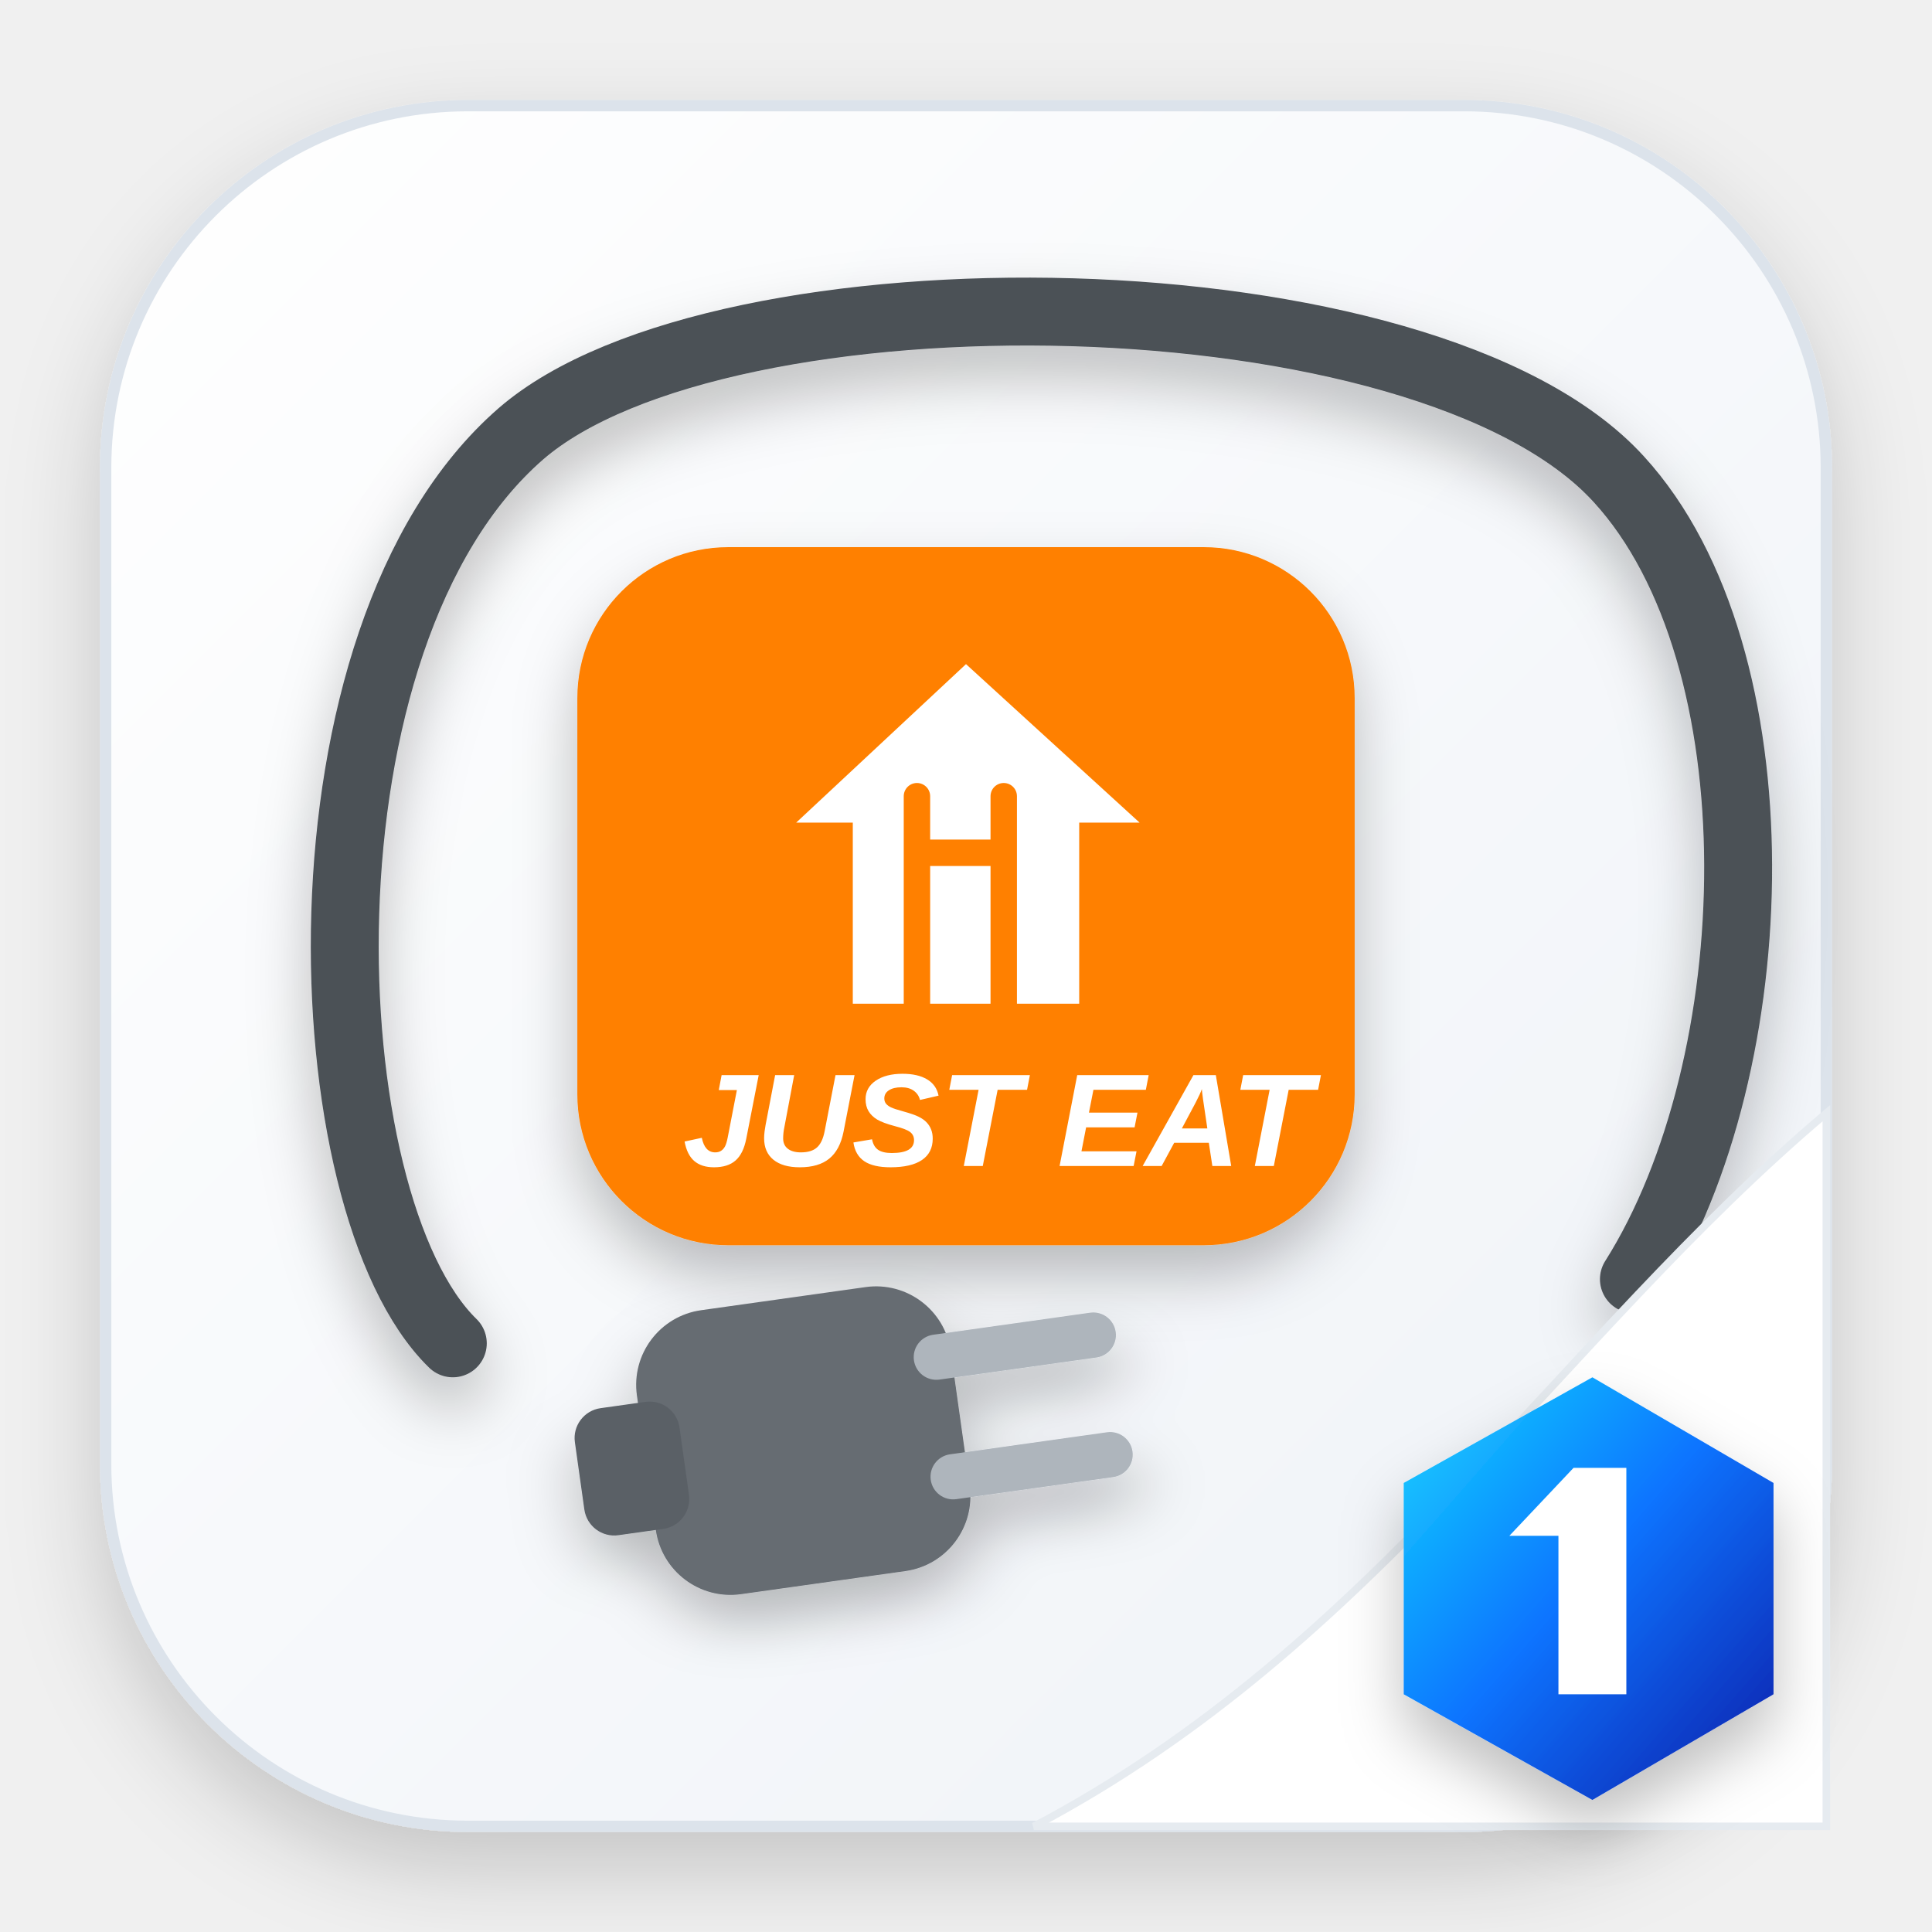
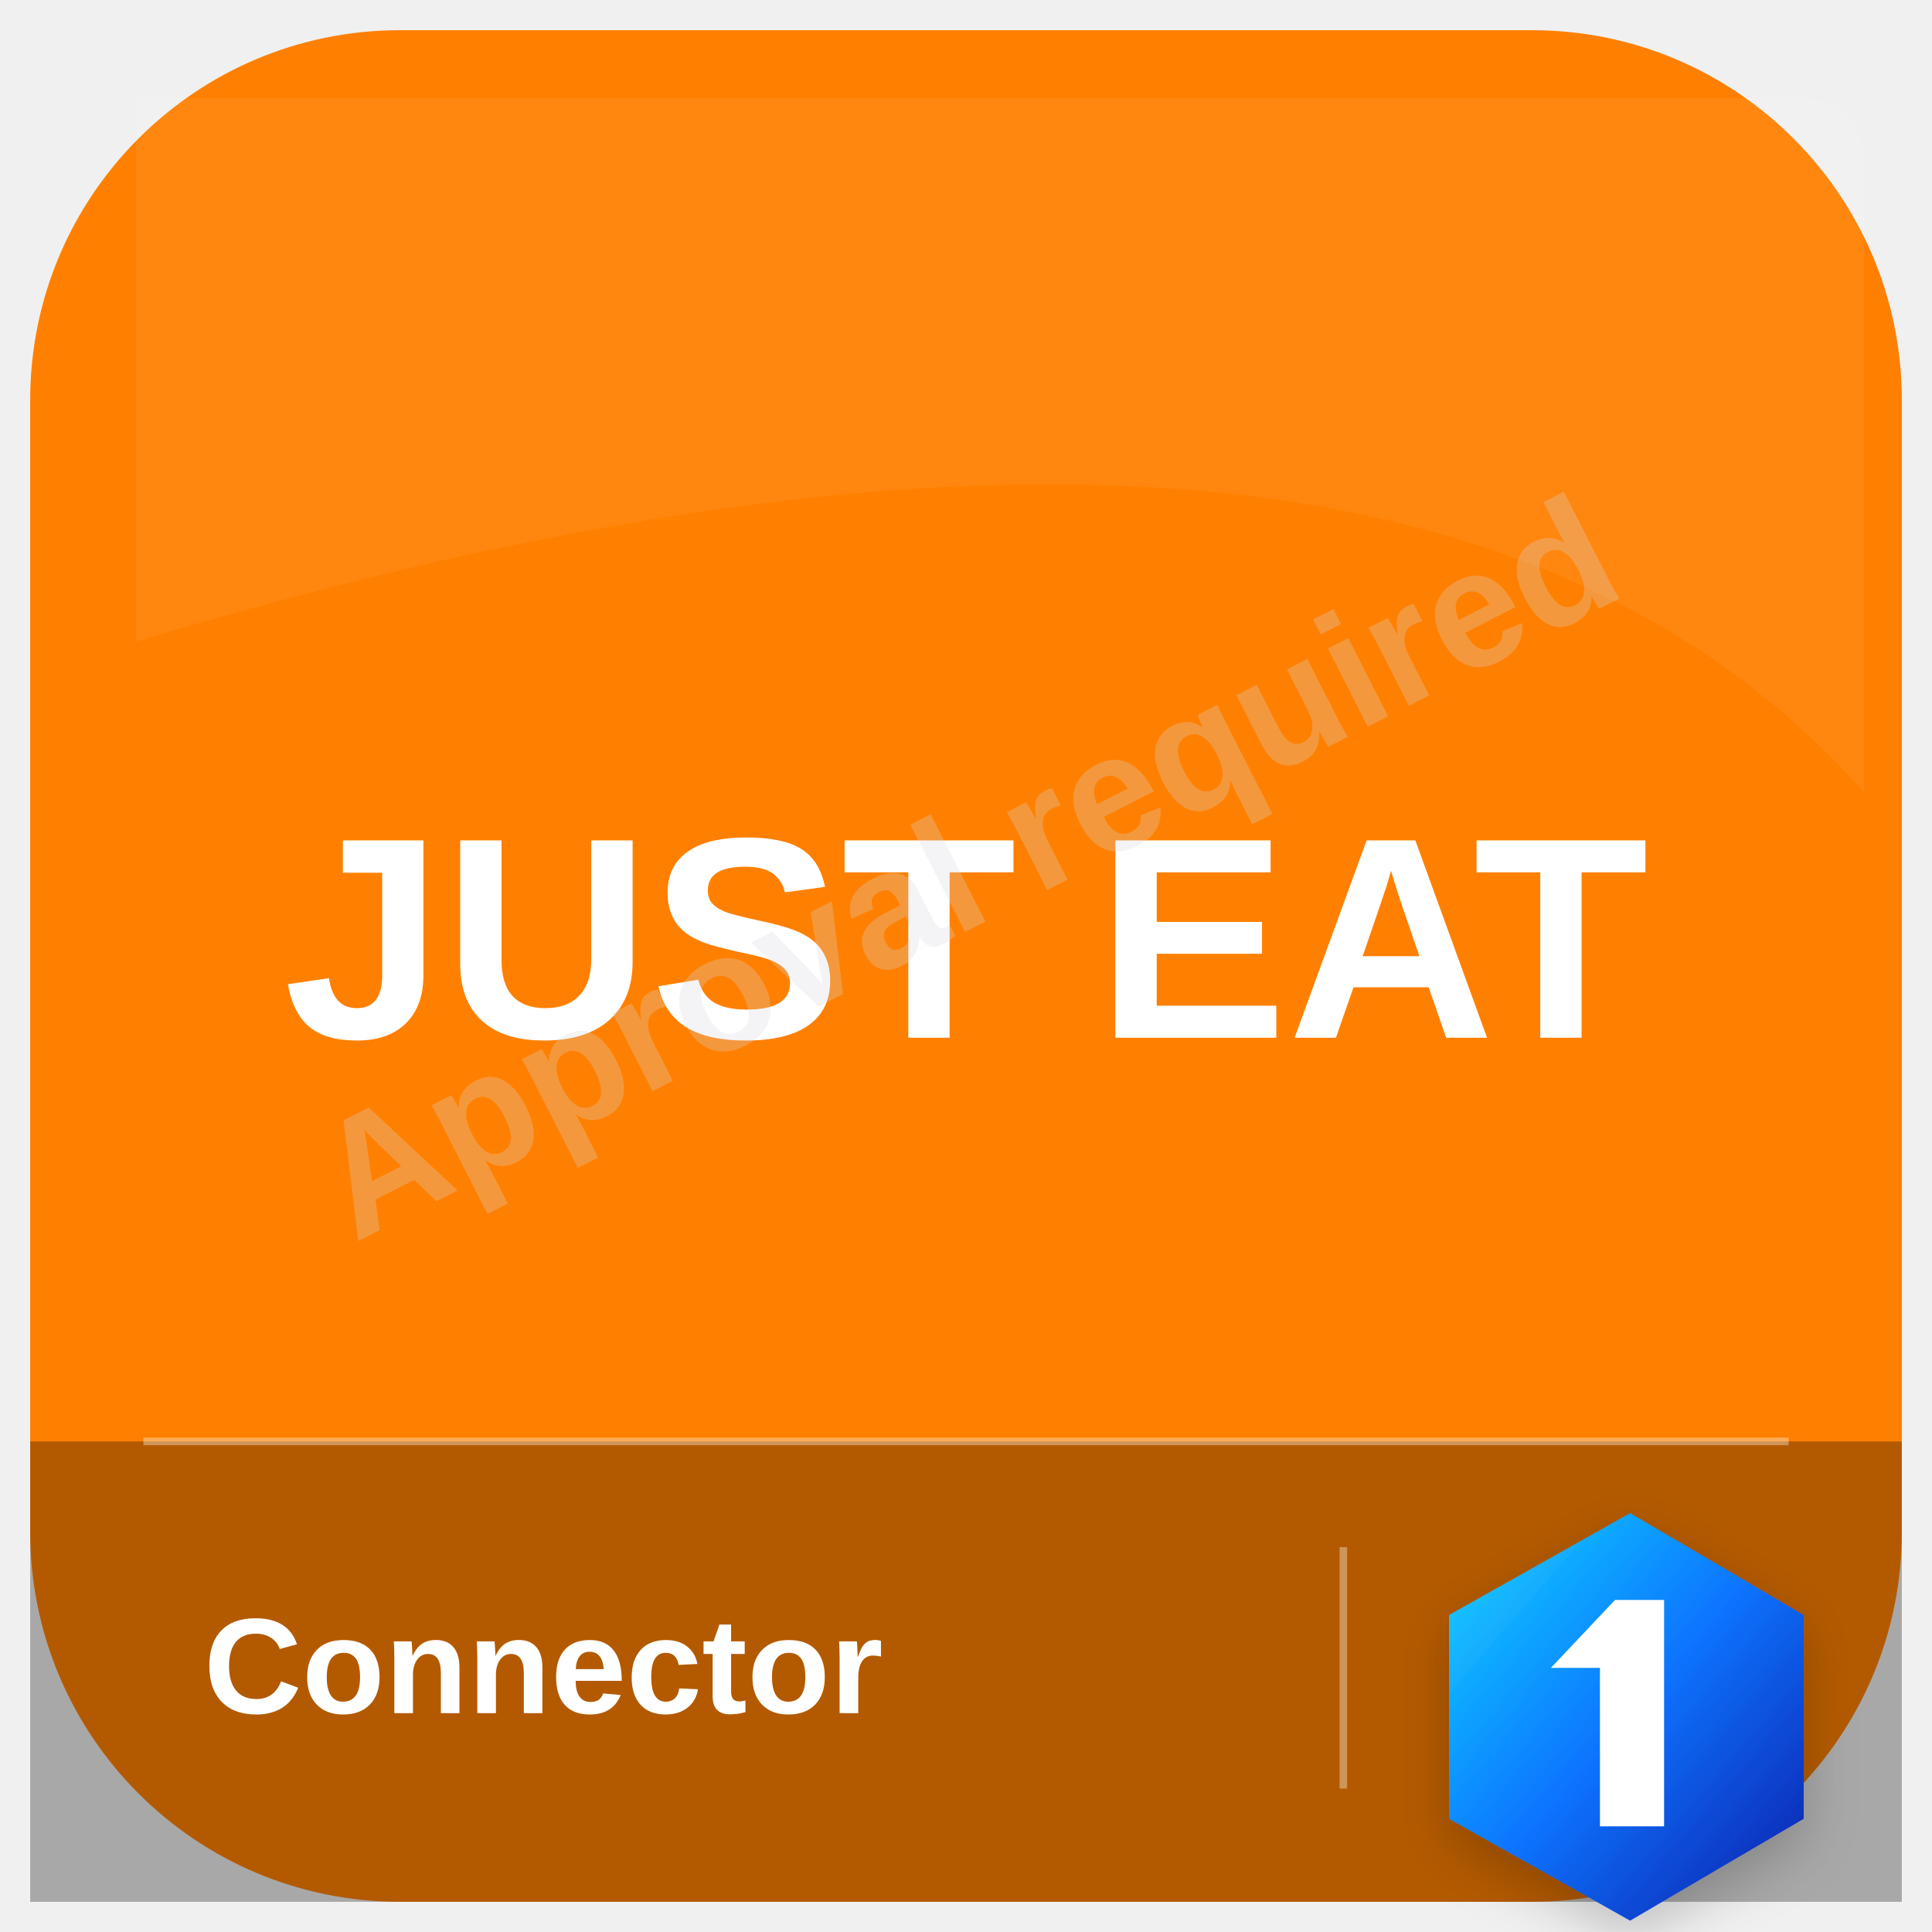
- <svg xmlns="http://www.w3.org/2000/svg" viewBox="0 0 512 512" role="img" aria-label="Just Eat connector">
+ <svg xmlns="http://www.w3.org/2000/svg" viewBox="0 0 512 512" role="img" aria-label="JUST EAT connector">
  <defs>
-     <linearGradient id="bg" x1="0" y1="0" x2="1" y2="1">
-       <stop stop-color="#fff" />
-       <stop offset="1" stop-color="#eef2f7" />
-     </linearGradient>
    <linearGradient id="one" x1="0" y1="0" x2="1" y2="1">
      <stop stop-color="#19d8ff" />
-       <stop offset=".48" stop-color="#0874ff" />
+       <stop offset=".5" stop-color="#0874ff" />
      <stop offset="1" stop-color="#071ca8" />
    </linearGradient>
    <filter id="s" x="-30%" y="-30%" width="160%" height="160%">
-       <feDropShadow dx="0" dy="10" stdDeviation="12" flood-opacity=".18" />
-     </filter>
-     <filter id="ps" x="-40%" y="-40%" width="180%" height="180%">
-       <feDropShadow dx="0" dy="8" stdDeviation="8" flood-opacity=".25" />
+       <feDropShadow dx="0" dy="5" stdDeviation="7" flood-opacity=".20" />
    </filter>
  </defs>
-   <rect x="28" y="28" width="456" height="456" rx="96" fill="url(#bg)" stroke="#dce3eb" stroke-width="3" filter="url(#s)" />
-   <path d="M120 356C82 319 76 169 138 115c53-46 240-44 291 12 43 47 40 155 4 212" fill="none" stroke="#4c5157" stroke-width="18" stroke-linecap="round" filter="url(#ps)" />
-   <g transform="translate(153 145)" filter="url(#ps)">
-     <rect width="206" height="185" rx="40" fill="#ff8000" />
-     <path d="M58 73 103 31l46 42h-16v48H73V73Z" fill="#fff" />
-     <path d="M90 66v55M113 66v55M90 81h23" stroke="#ff8000" stroke-width="7" stroke-linecap="round" />
-     <text x="28" y="164" font-family="Arial,Helvetica,sans-serif" font-size="35" font-style="italic" font-weight="800" fill="#fff">JUST EAT</text>
+   <rect x="8" y="8" width="496" height="496" rx="98" fill="#FF8000" />
+   <path d="M36 26 H476 Q494 26 494 44 V210 Q370 70 36 170Z" fill="#FFFFFF" opacity=".06" />
+   <text x="256" y="275" text-anchor="middle" font-family="Arial,Helvetica,sans-serif" font-size="76" font-weight="800" fill="#FFFFFF">JUST EAT</text>
+   <g transform="rotate(-27 256 230)" opacity="0.28">
+     <text x="256" y="245" text-anchor="middle" font-family="Arial,Helvetica,sans-serif" font-size="44" font-weight="700" fill="#D6D9DE">Approval required</text>
  </g>
-   <g filter="url(#ps)" transform="translate(166 350) rotate(-8)">
-     <rect x="0" y="0" width="84" height="76" rx="20" fill="#666c72" />
-     <rect x="-18" y="22" width="28" height="34" rx="8" fill="#5a6066" />
-     <rect x="74" y="15" width="54" height="12" rx="6" fill="#aeb5bc" />
-     <rect x="74" y="47" width="54" height="12" rx="6" fill="#aeb5bc" />
-   </g>
-   <path d="M274 484C365 436 413 355 484 295V484Z" fill="#fff" stroke="#e6ebf0" stroke-width="2" />
-   <g transform="translate(372 365)" filter="url(#ps)">
-     <path d="M50 0 98 28v56L50 112 0 84V28Z" fill="url(#one)" />
-     <path d="M45 24 28 42h13v42h18V24Z" fill="#fff" />
+   <rect x="8" y="382" width="496" height="122" fill="#000000" opacity="0.30" />
+   <line x1="38" y1="382" x2="474" y2="382" stroke="#FFFFFF" opacity=".35" stroke-width="2" />
+   <text x="54" y="454" font-family="Arial,Helvetica,sans-serif" font-size="36" font-weight="700" fill="#FFFFFF">Connector</text>
+   <line x1="356" y1="410" x2="356" y2="474" stroke="#FFFFFF" opacity=".35" stroke-width="2" />
+   <g transform="translate(384 401)" filter="url(#s)">
+     <path d="M48 0 94 27v54L48 108 0 81V27Z" fill="url(#one)" />
+     <path d="M44 23 27 41h13v42h17V23Z" fill="#fff" />
  </g>
</svg>
